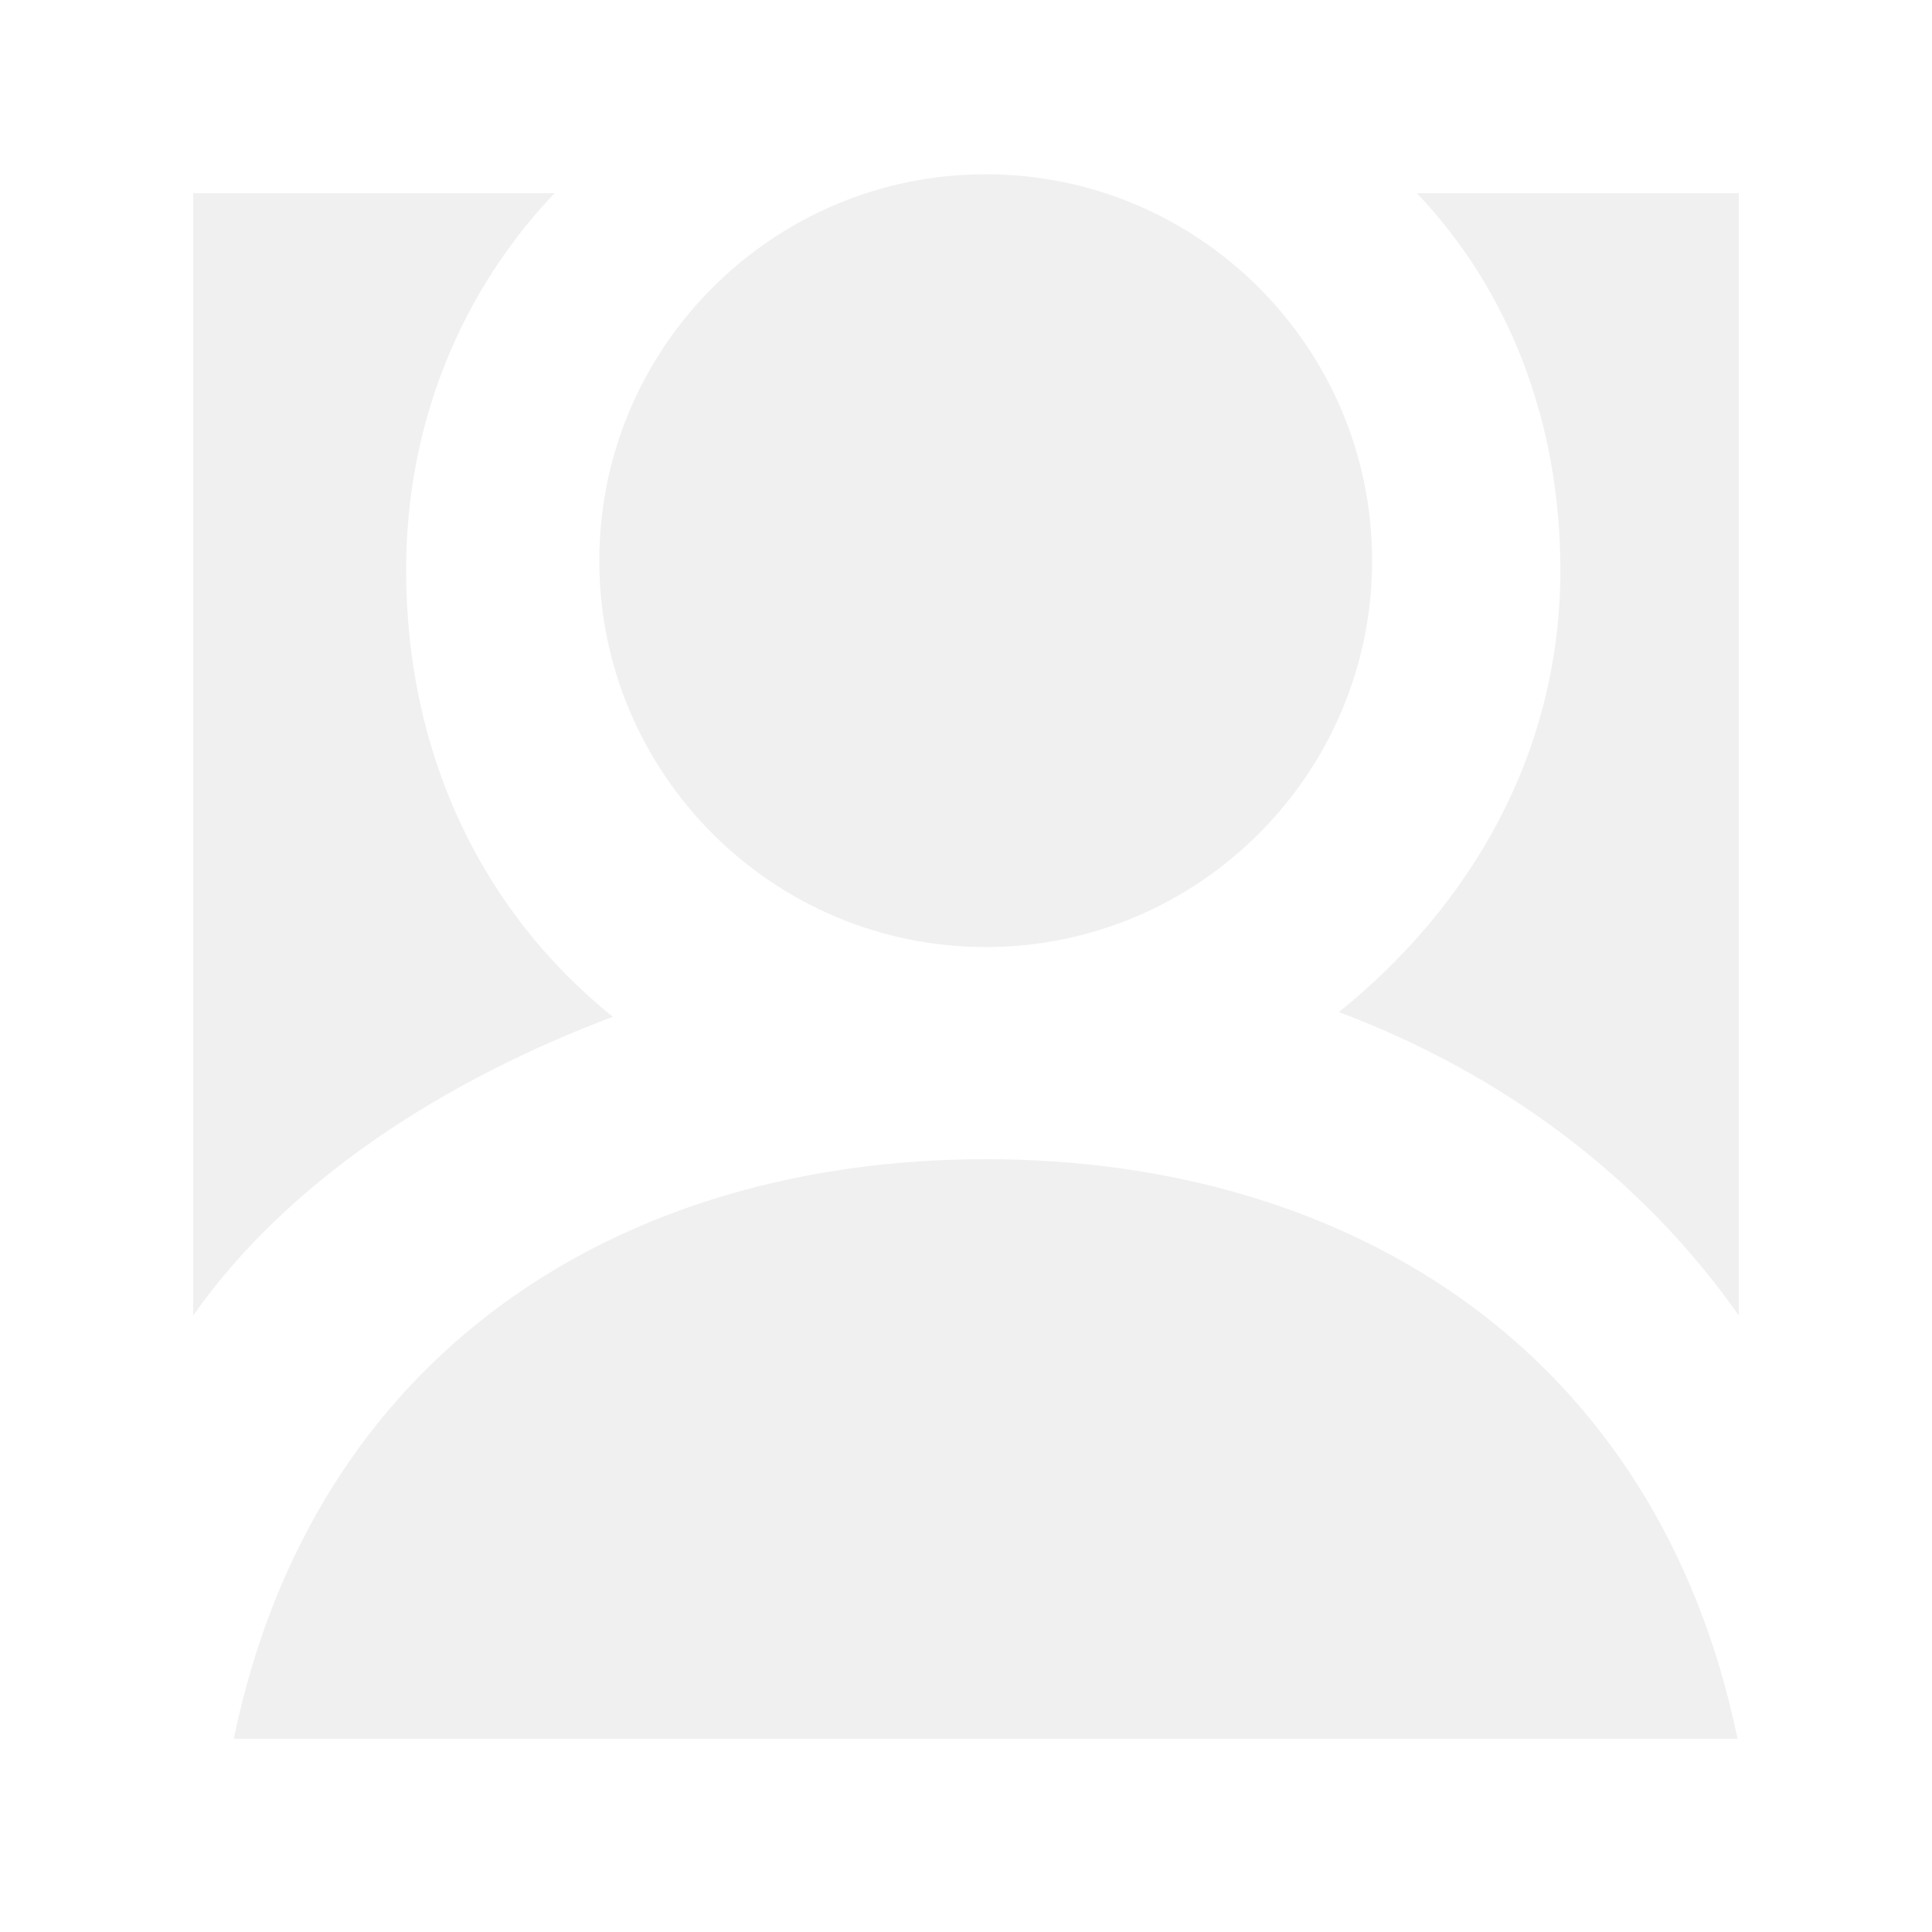
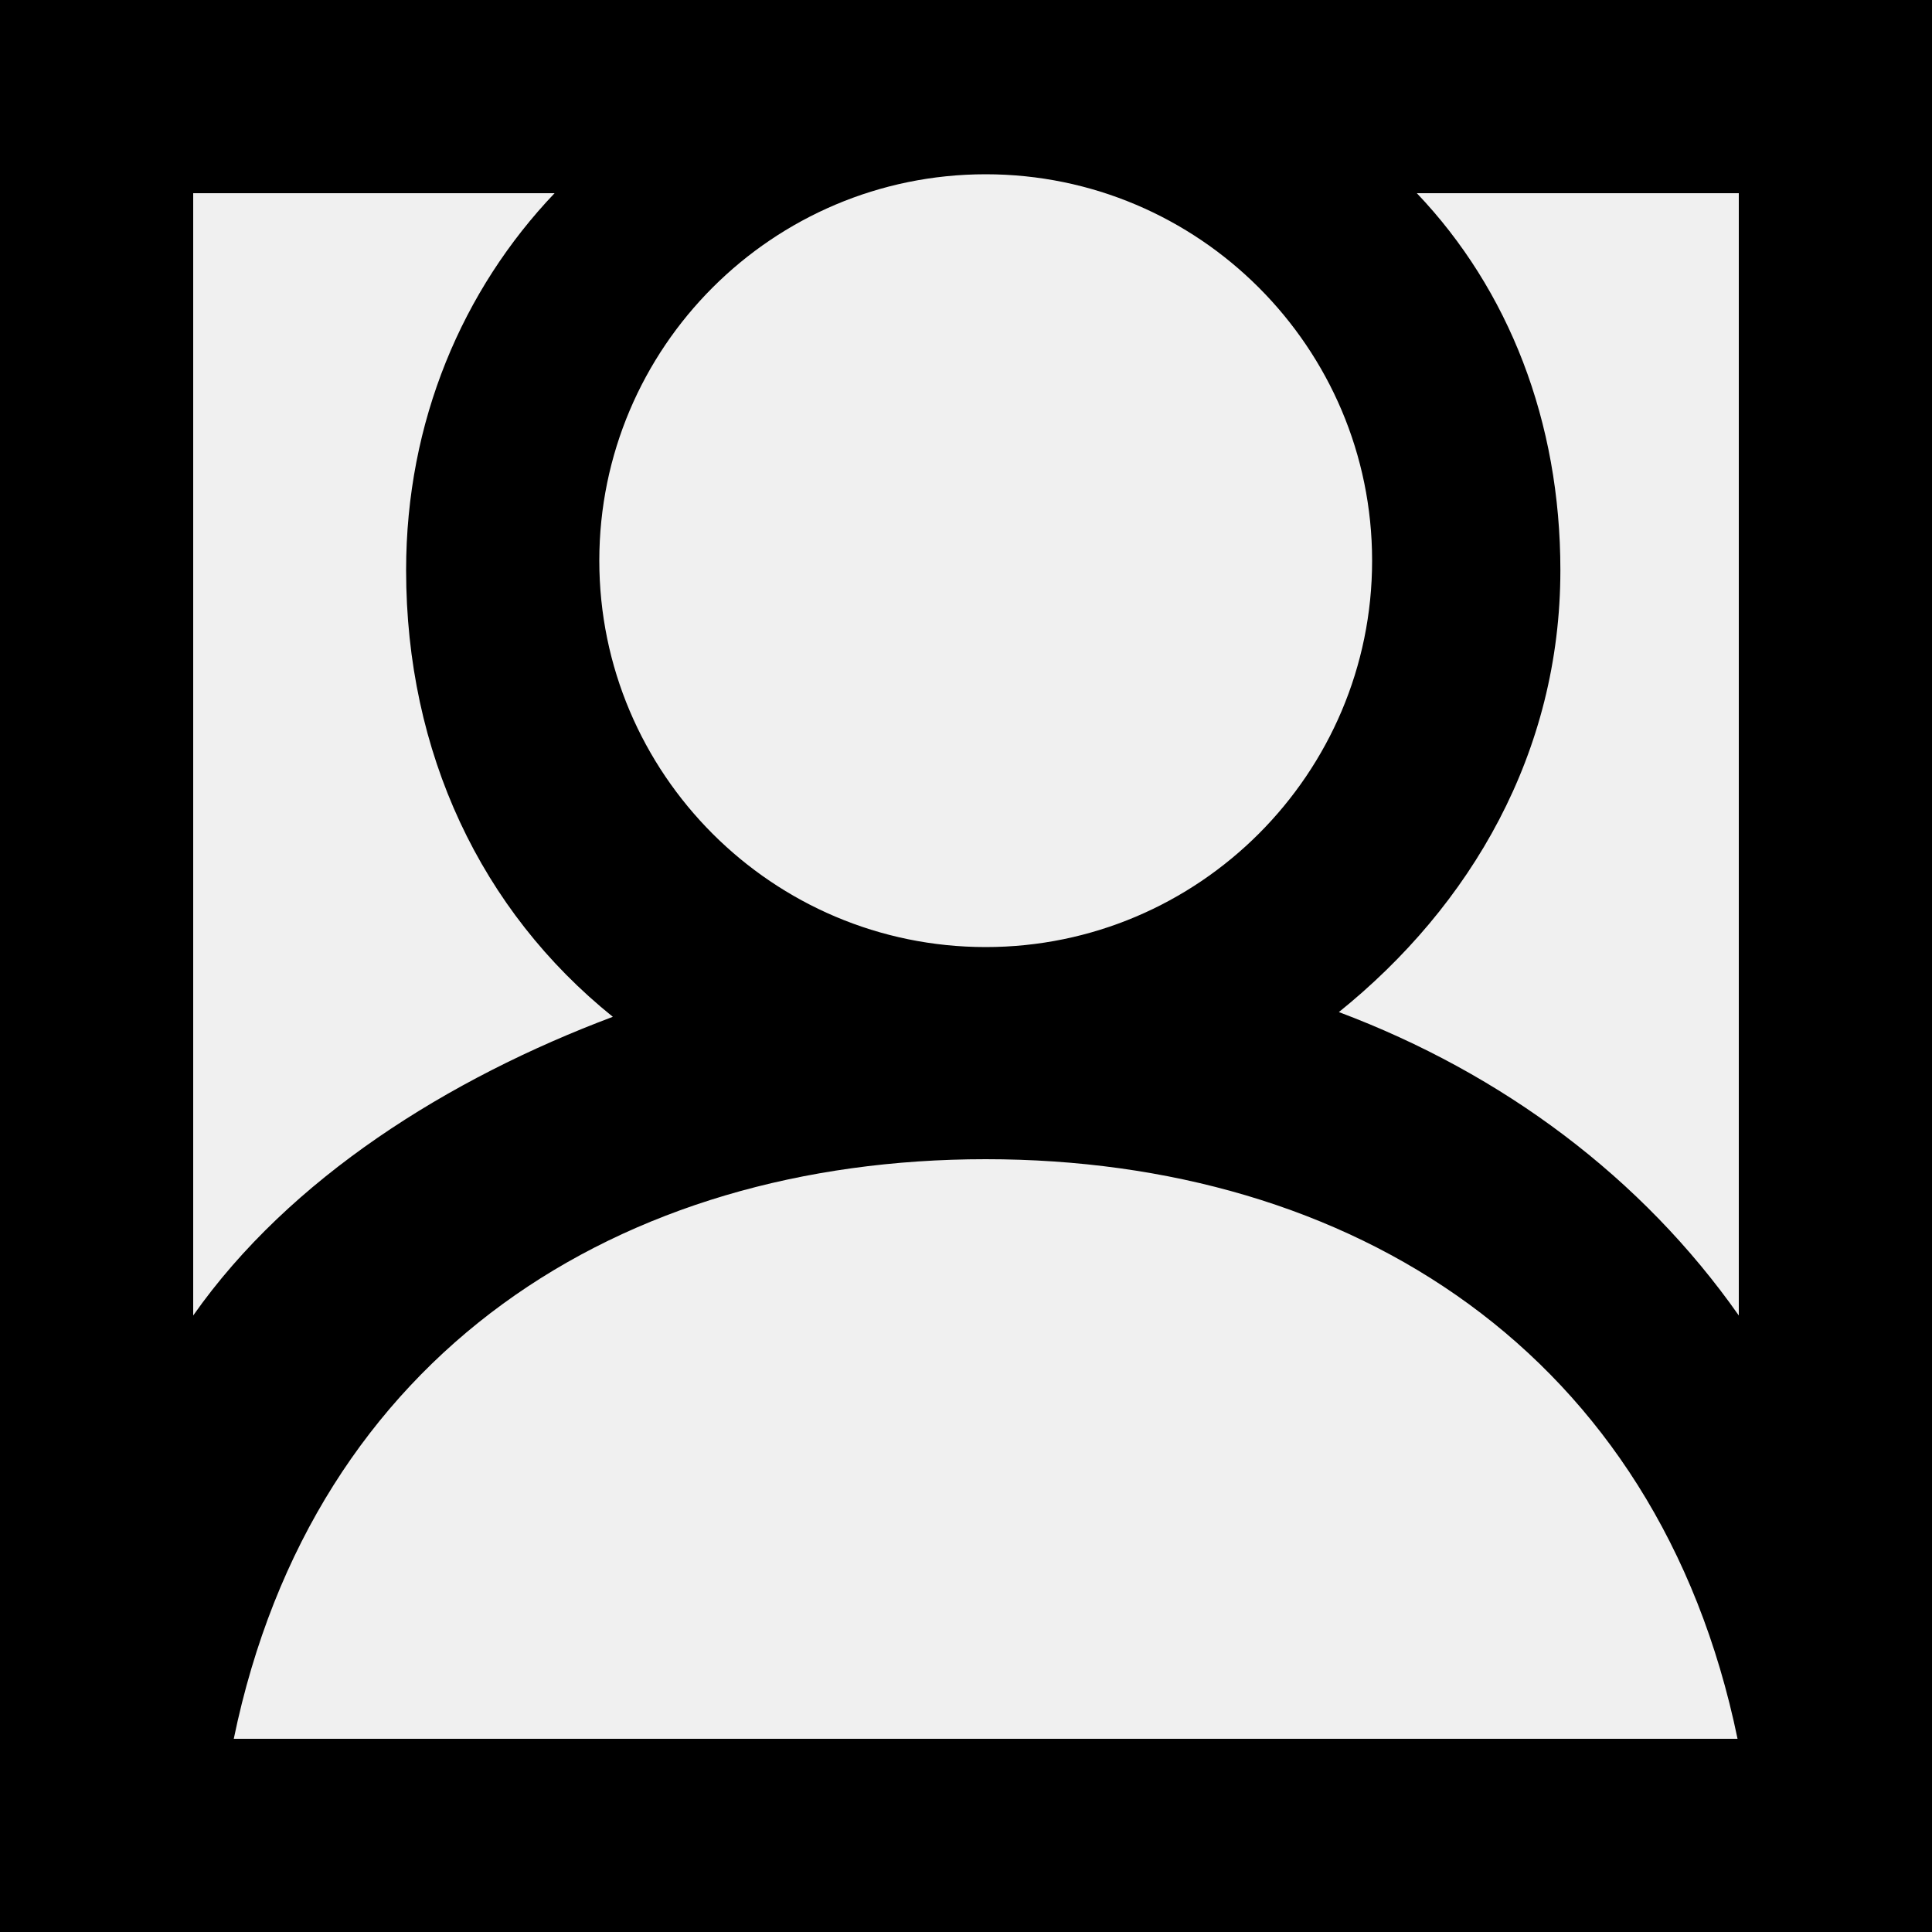
<svg xmlns="http://www.w3.org/2000/svg" viewBox="0 0 20 20" version="1.1" fill="#000000">
  <g id="SVGRepo_bgCarrier" stroke-width="0" />
  <g id="SVGRepo_tracerCarrier" stroke-linecap="round" stroke-linejoin="round" />
  <g id="SVGRepo_iconCarrier">
    <defs> </defs>
    <g id="Page-1" stroke="none" stroke-width="1" fill="none" fill-rule="evenodd">
-       <g id="Dribbble-Light-Preview" transform="translate(-340, -2119)" fill="#ffffff">
+       <g id="Dribbble-Light-Preview" transform="translate(-340, -2119)" fill="#000000">
        <g id="icons" transform="translate(56, 160)">
-           <path d="M302,1972.618 C301,1971.194 299.559,1970.115 297.86,1969.477 C299.226,1968.377 300.153,1966.792 300.153,1964.902 C300.153,1963.363 299.619,1962 298.667,1961 L302,1961 L302,1972.618 Z M286.42,1977 C287.246,1973 290.419,1971 294.204,1971 C297.989,1971 301.161,1973 301.987,1977 L286.42,1977 Z M286,1972.618 L286,1961 L289.741,1961 C288.788,1962 288.204,1963.363 288.204,1964.902 C288.204,1966.792 288.978,1968.426 290.344,1969.526 C288.645,1970.164 287,1971.194 286,1972.618 L286,1972.618 Z M294.204,1960.804 C296.409,1960.804 298.204,1962.598 298.204,1964.804 C298.204,1967.009 296.409,1968.804 294.204,1968.804 C291.998,1968.804 290.204,1967.009 290.204,1964.804 C290.204,1962.598 291.998,1960.804 294.204,1960.804 L294.204,1960.804 Z M284,1979 L304,1979 L304,1959 L284,1959 L284,1979 Z" id="profile_image_zoom-[#ffffff]"> </path>
+           <path d="M302,1972.618 C301,1971.194 299.559,1970.115 297.86,1969.477 C299.226,1968.377 300.153,1966.792 300.153,1964.902 C300.153,1963.363 299.619,1962 298.667,1961 L302,1961 L302,1972.618 Z M286.42,1977 C287.246,1973 290.419,1971 294.204,1971 C297.989,1971 301.161,1973 301.987,1977 L286.42,1977 Z M286,1972.618 L286,1961 L289.741,1961 C288.788,1962 288.204,1963.363 288.204,1964.902 C288.204,1966.792 288.978,1968.426 290.344,1969.526 C288.645,1970.164 287,1971.194 286,1972.618 L286,1972.618 Z M294.204,1960.804 C296.409,1960.804 298.204,1962.598 298.204,1964.804 C298.204,1967.009 296.409,1968.804 294.204,1968.804 C291.998,1968.804 290.204,1967.009 290.204,1964.804 C290.204,1962.598 291.998,1960.804 294.204,1960.804 L294.204,1960.804 Z M284,1979 L304,1979 L304,1959 L284,1959 L284,1979 Z" id="profile_image_zoom-[#1347]"> </path>
        </g>
      </g>
    </g>
  </g>
</svg>
